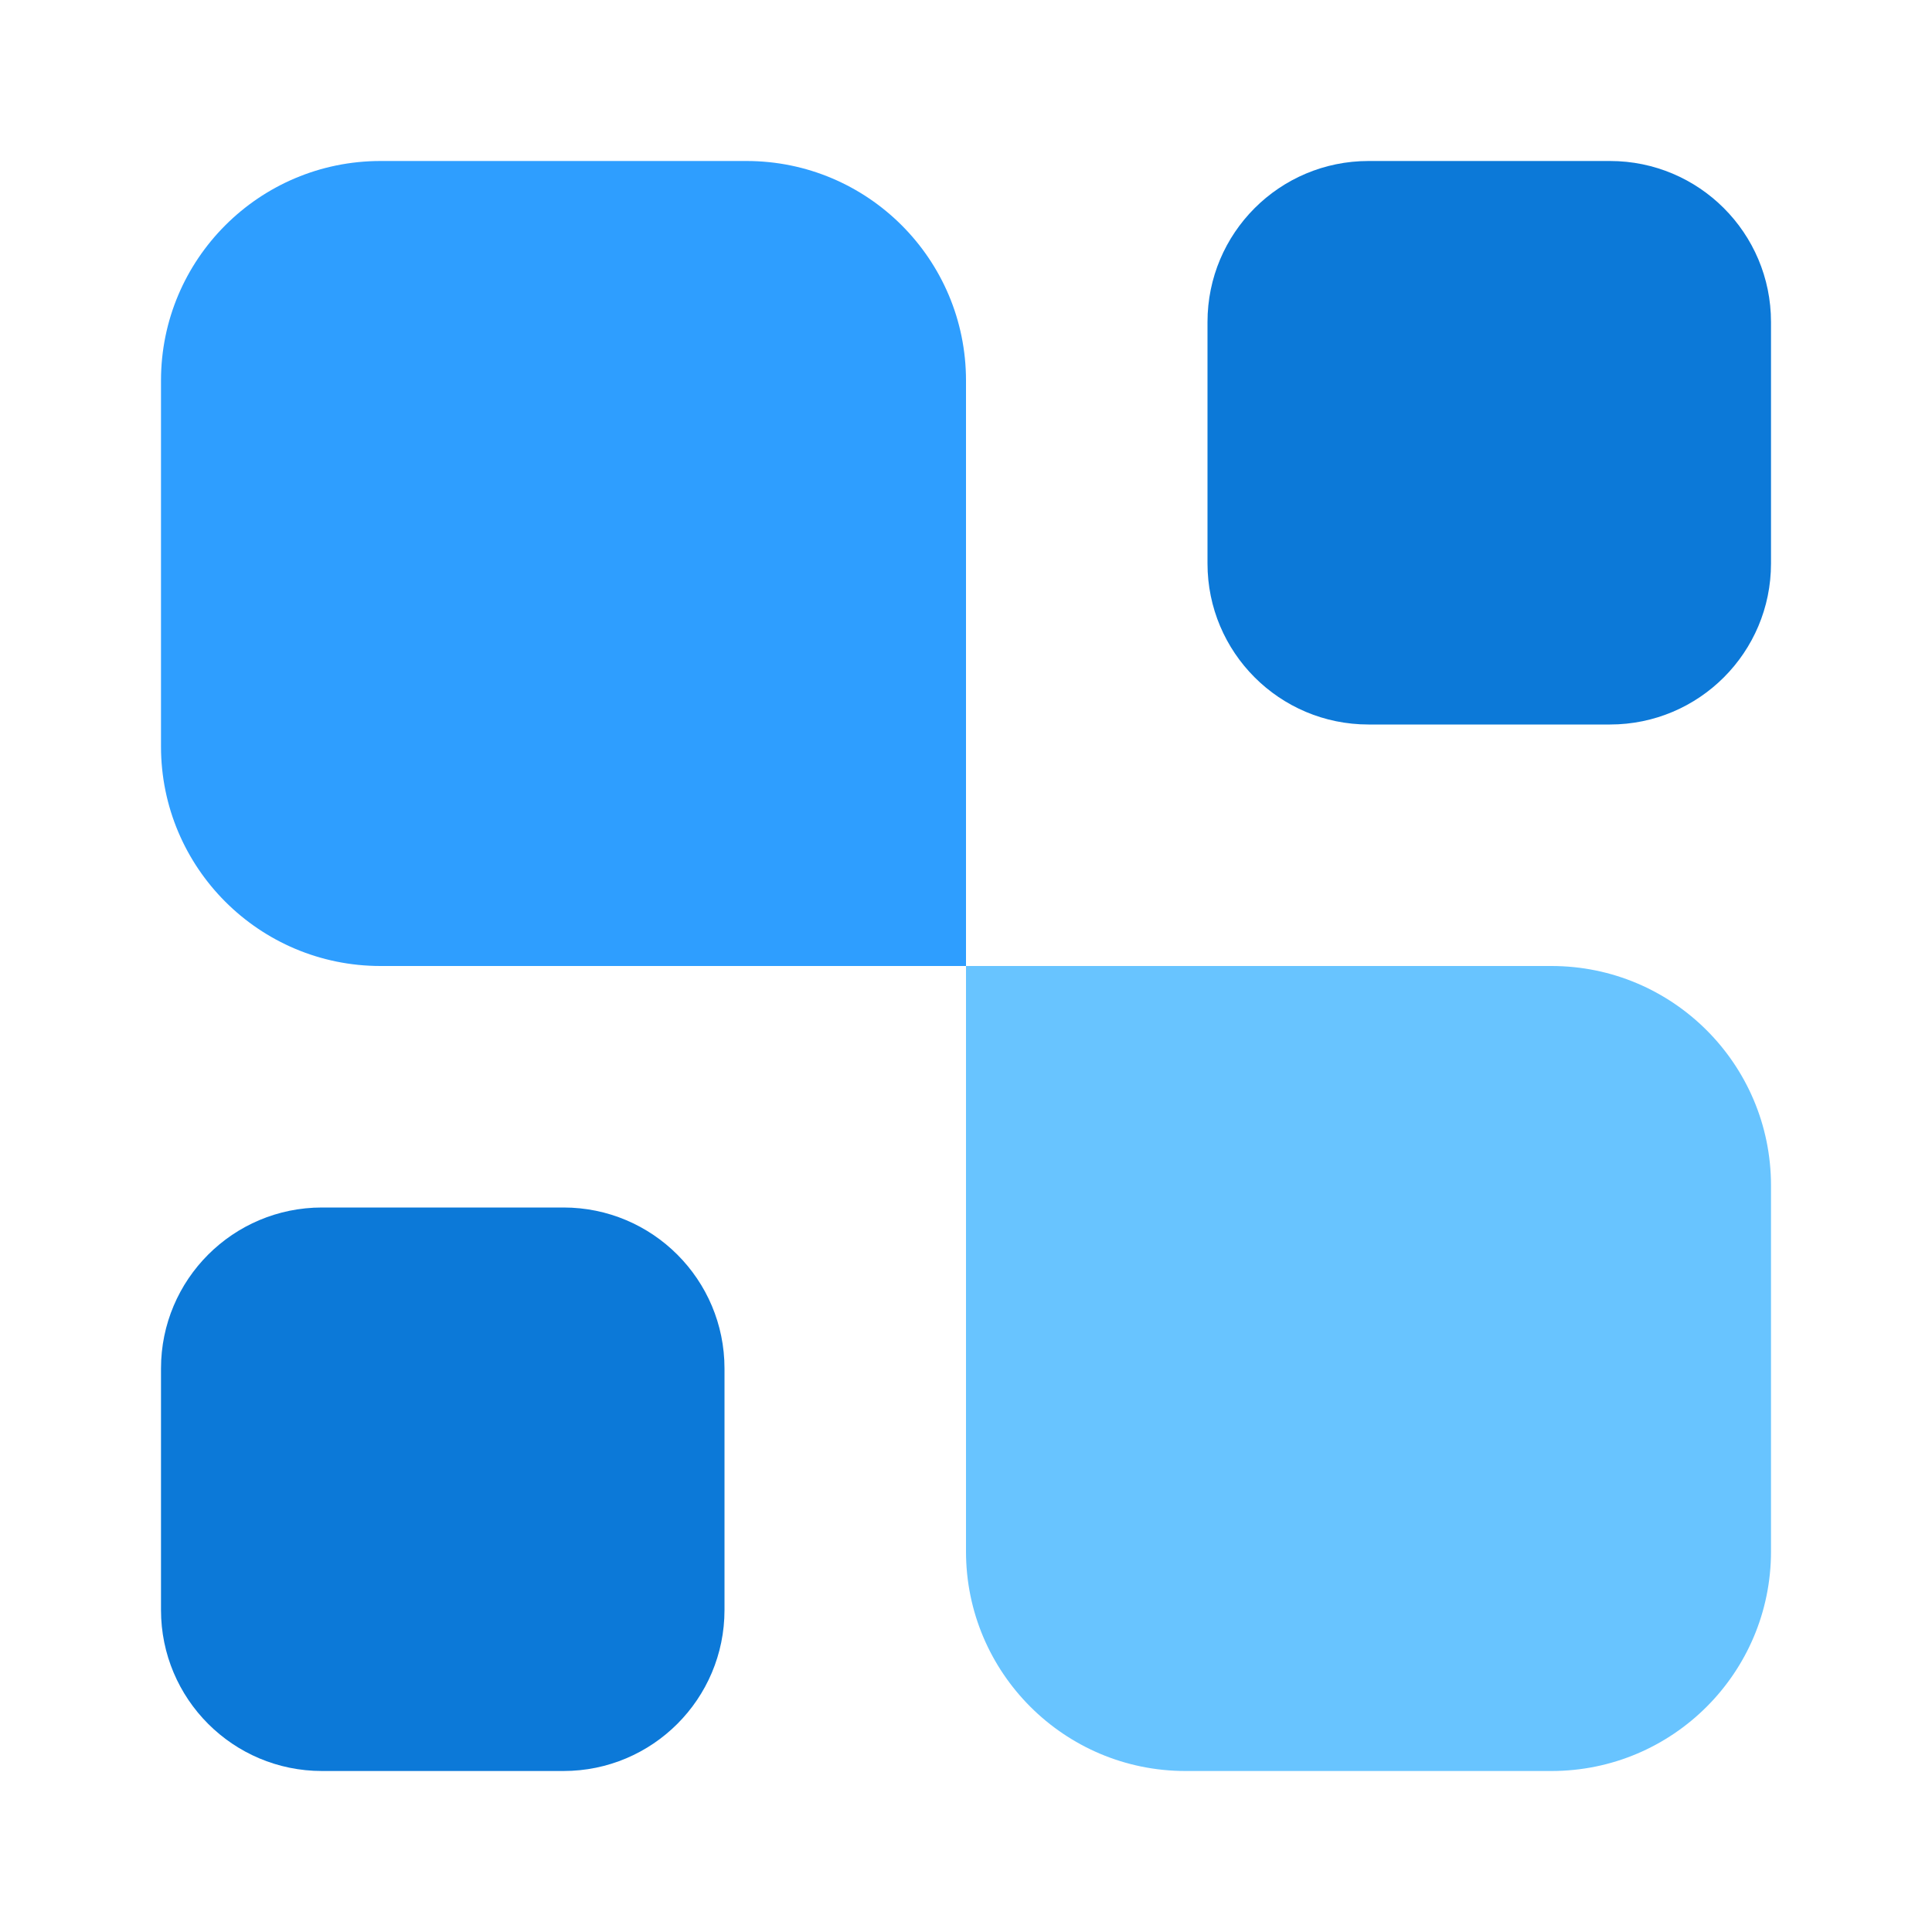
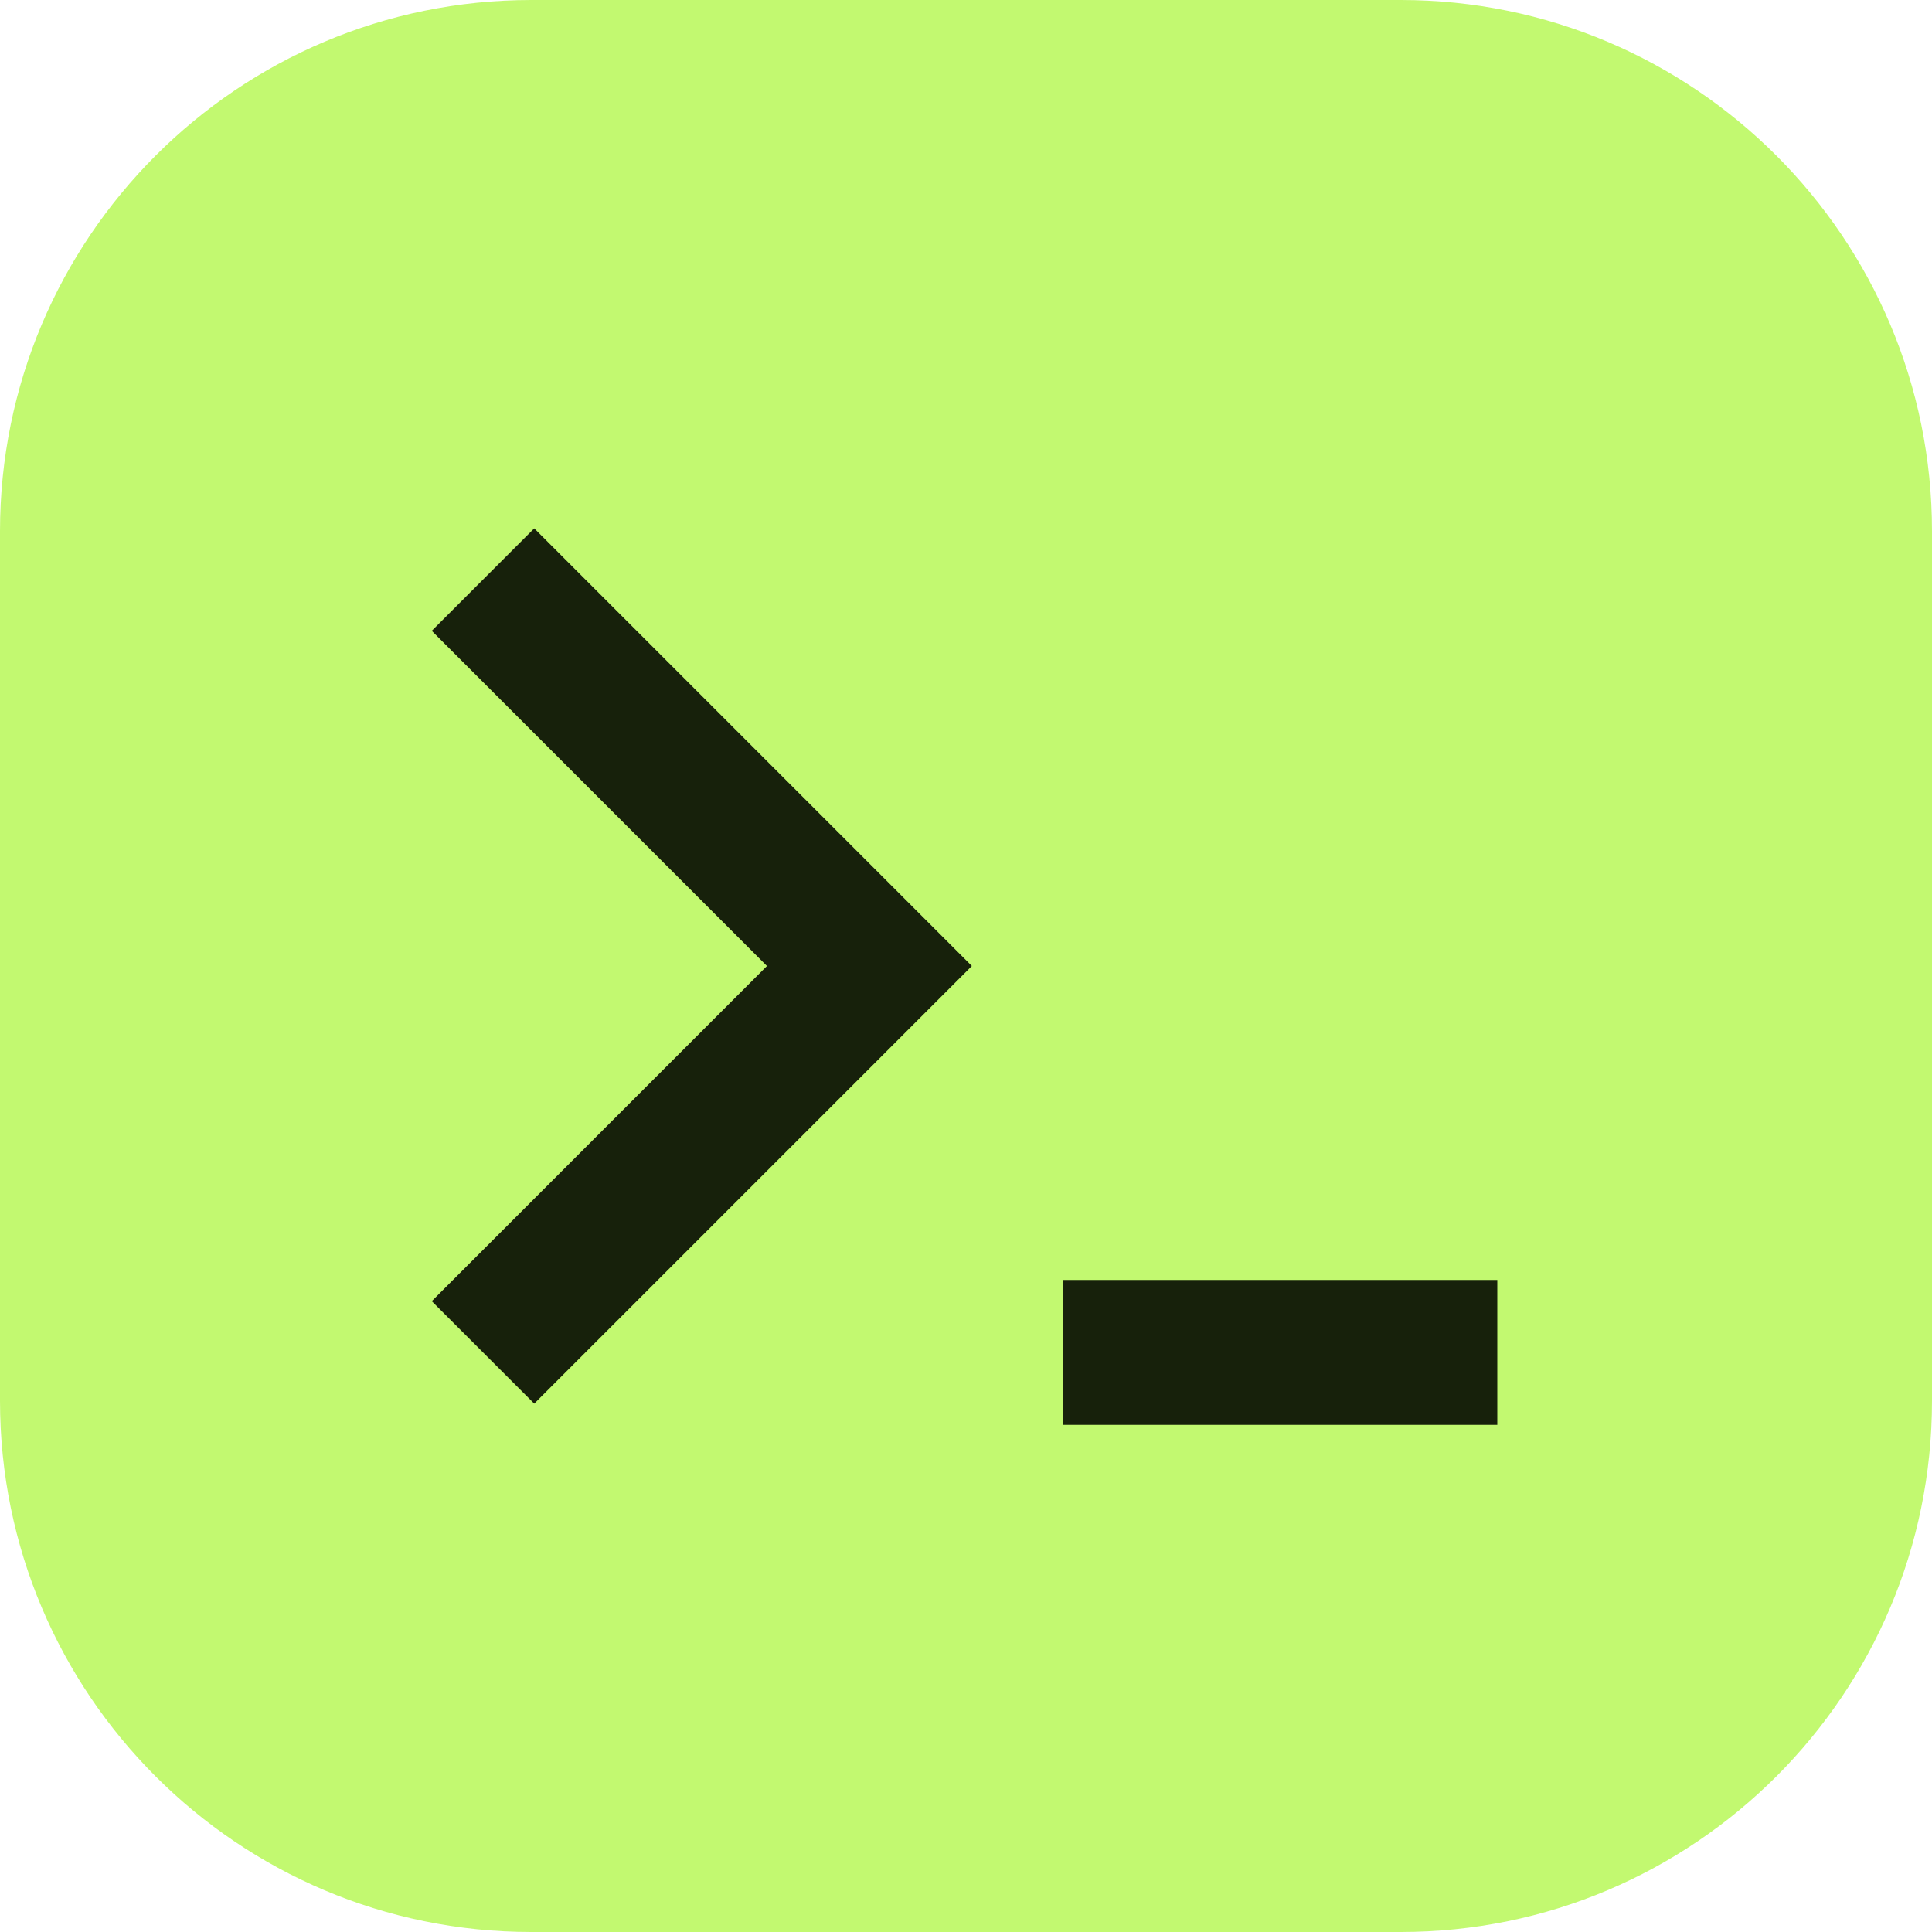
- <svg xmlns="http://www.w3.org/2000/svg" width="24" height="24" viewBox="0 0 24 24" fill="none">
-   <path d="M22 19.273C22 20.779 20.779 22 19.273 22H14.727C13.221 22 12 20.779 12 19.273V12H19.273C20.779 12 22 13.221 22 14.727V19.273Z" fill="#68C4FF" />
-   <path d="M20 2C21.105 2 22 2.895 22 4V7C22 8.105 21.105 9 20 9H17C15.895 9 15 8.105 15 7V4C15 2.895 15.895 2 17 2H20Z" fill="#0C79D8" />
-   <path d="M7 15C8.105 15 9 15.895 9 17V20C9 21.105 8.105 22 7 22H4C2.895 22 2 21.105 2 20V17C2 15.895 2.895 15 4 15H7Z" fill="#0C79D8" />
-   <path d="M12 12H4.727C3.221 12 2 10.779 2 9.273V4.727C2 3.221 3.221 2 4.727 2H9.273C10.779 2 12 3.221 12 4.727V12Z" fill="#2E9EFF" />
+ <svg xmlns="http://www.w3.org/2000/svg" viewBox="0 0 40 40">
+   <rect width="40" height="40" rx="11" fill="#c2f970" />
+   <path d="m10 12 8 8-8 8m12 0h9" fill="none" stroke="#17210b" stroke-width="3" />
</svg>
